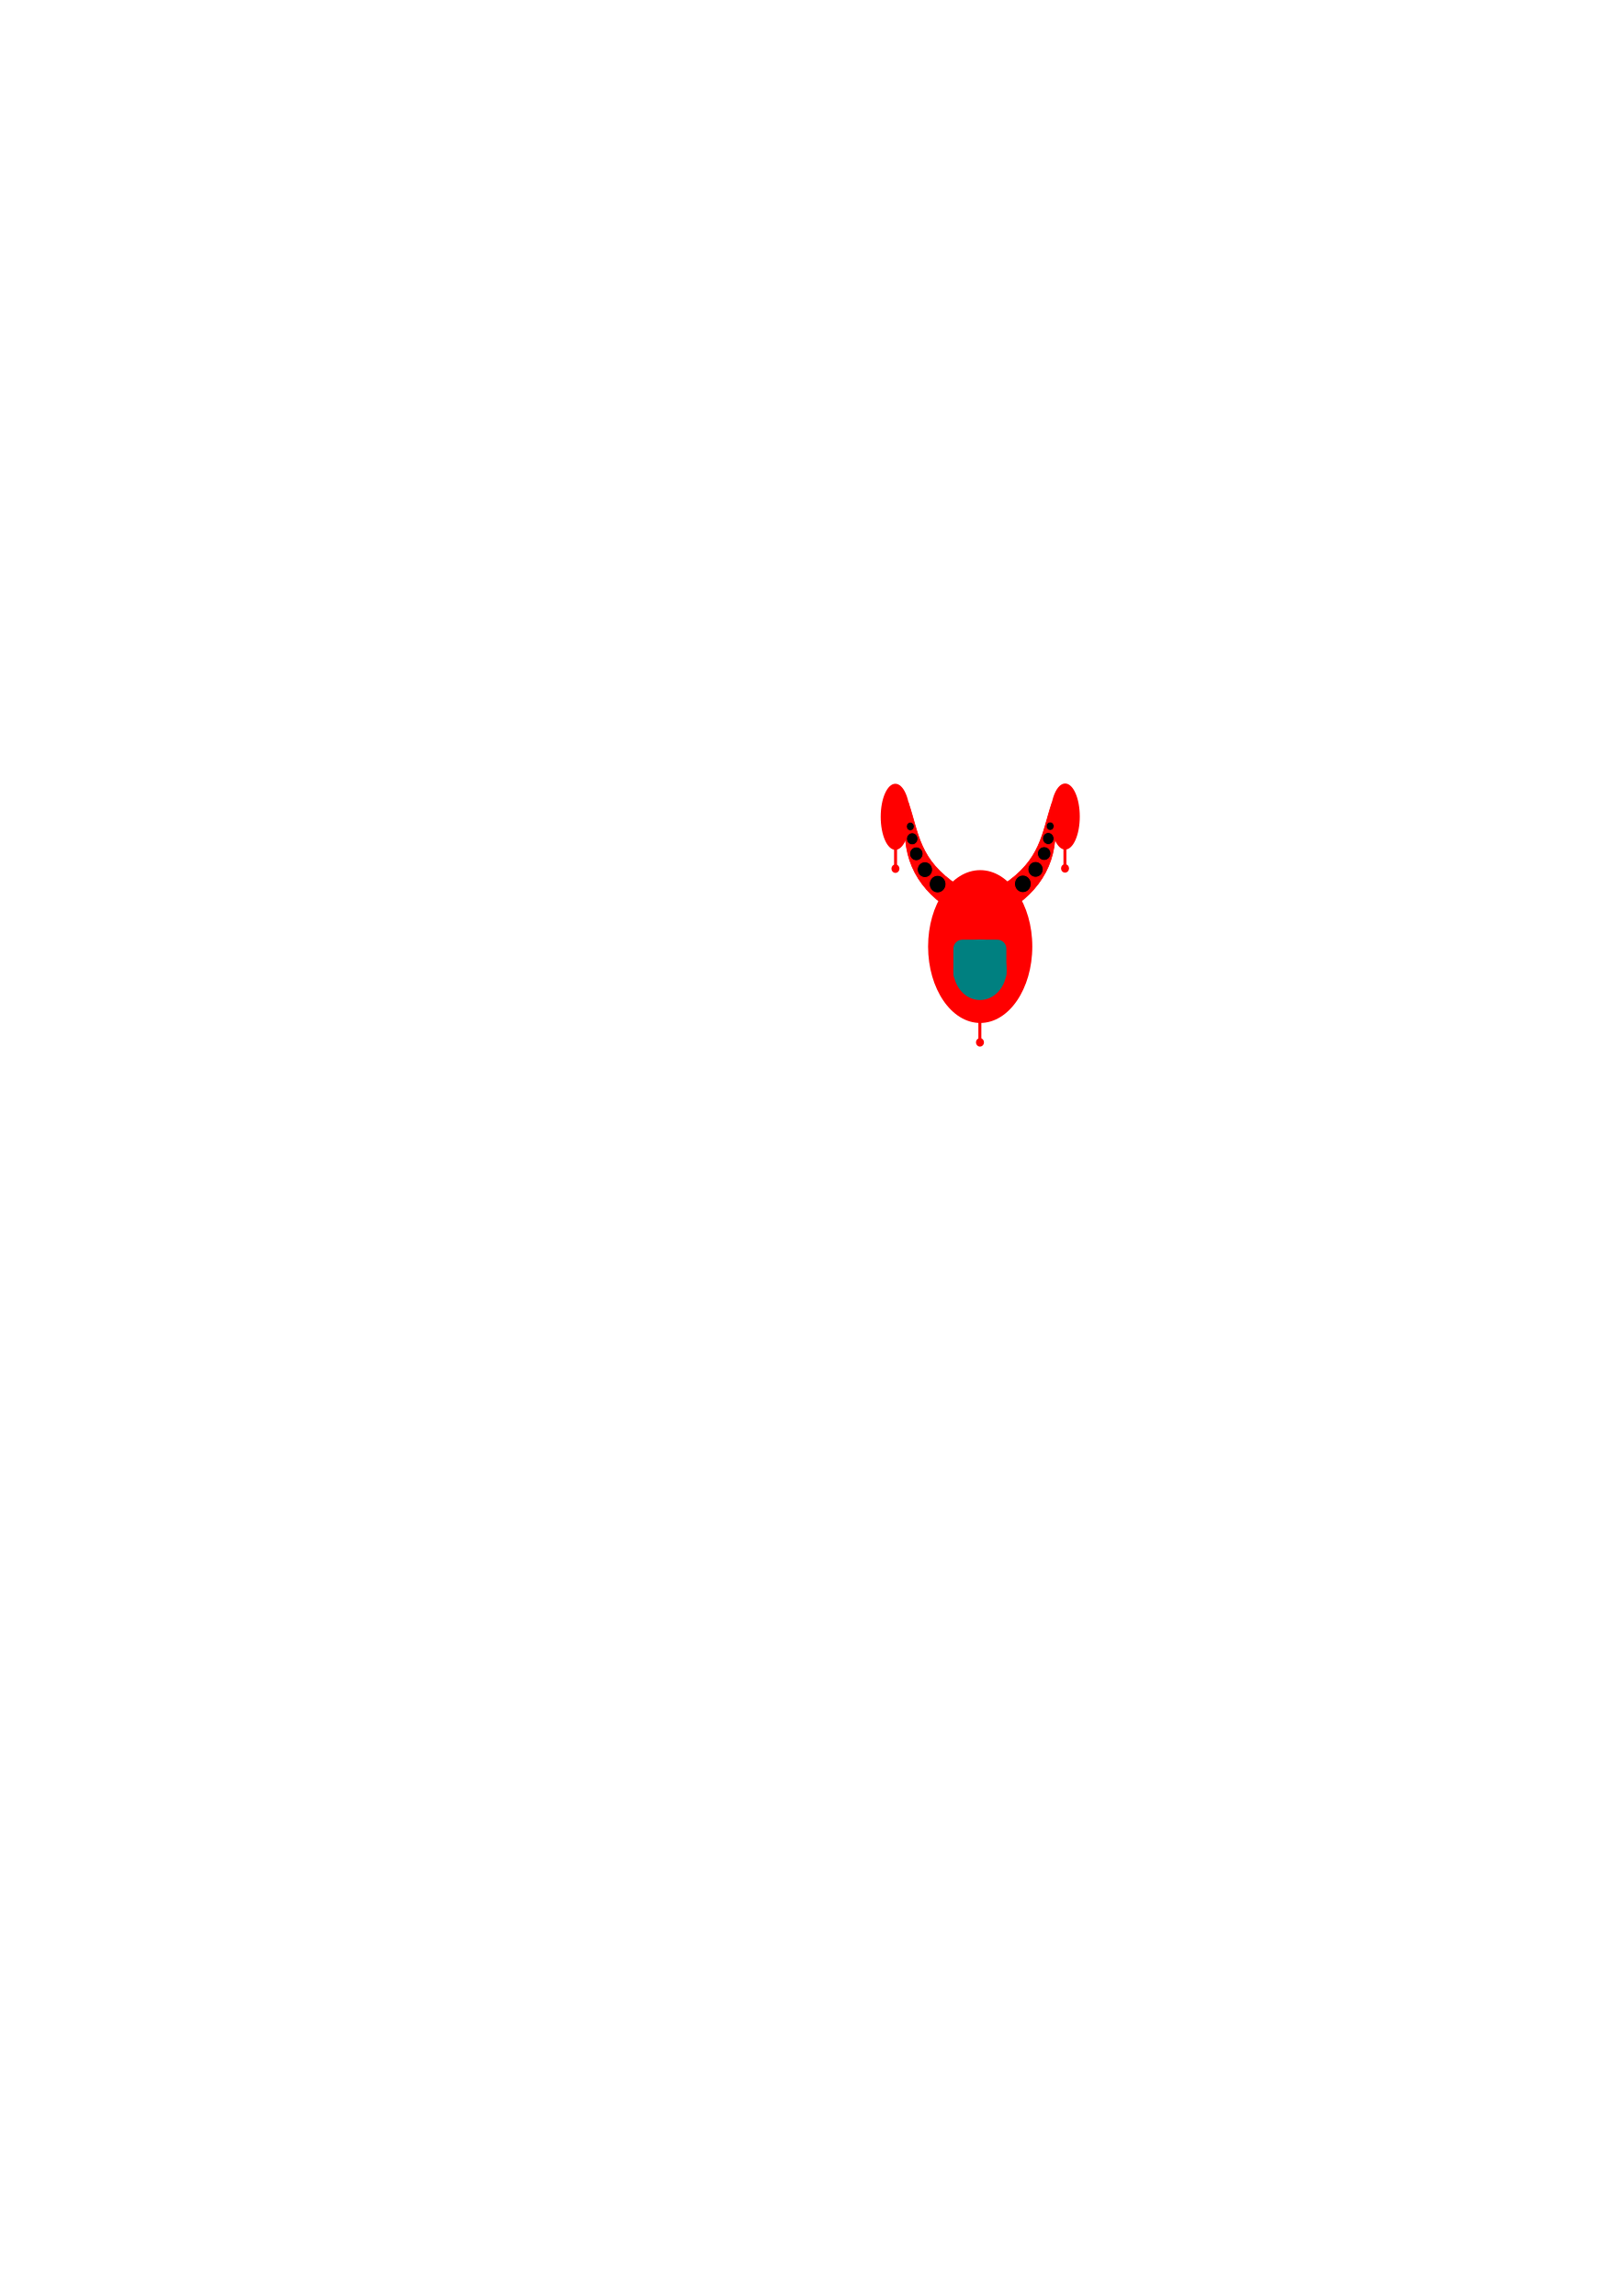
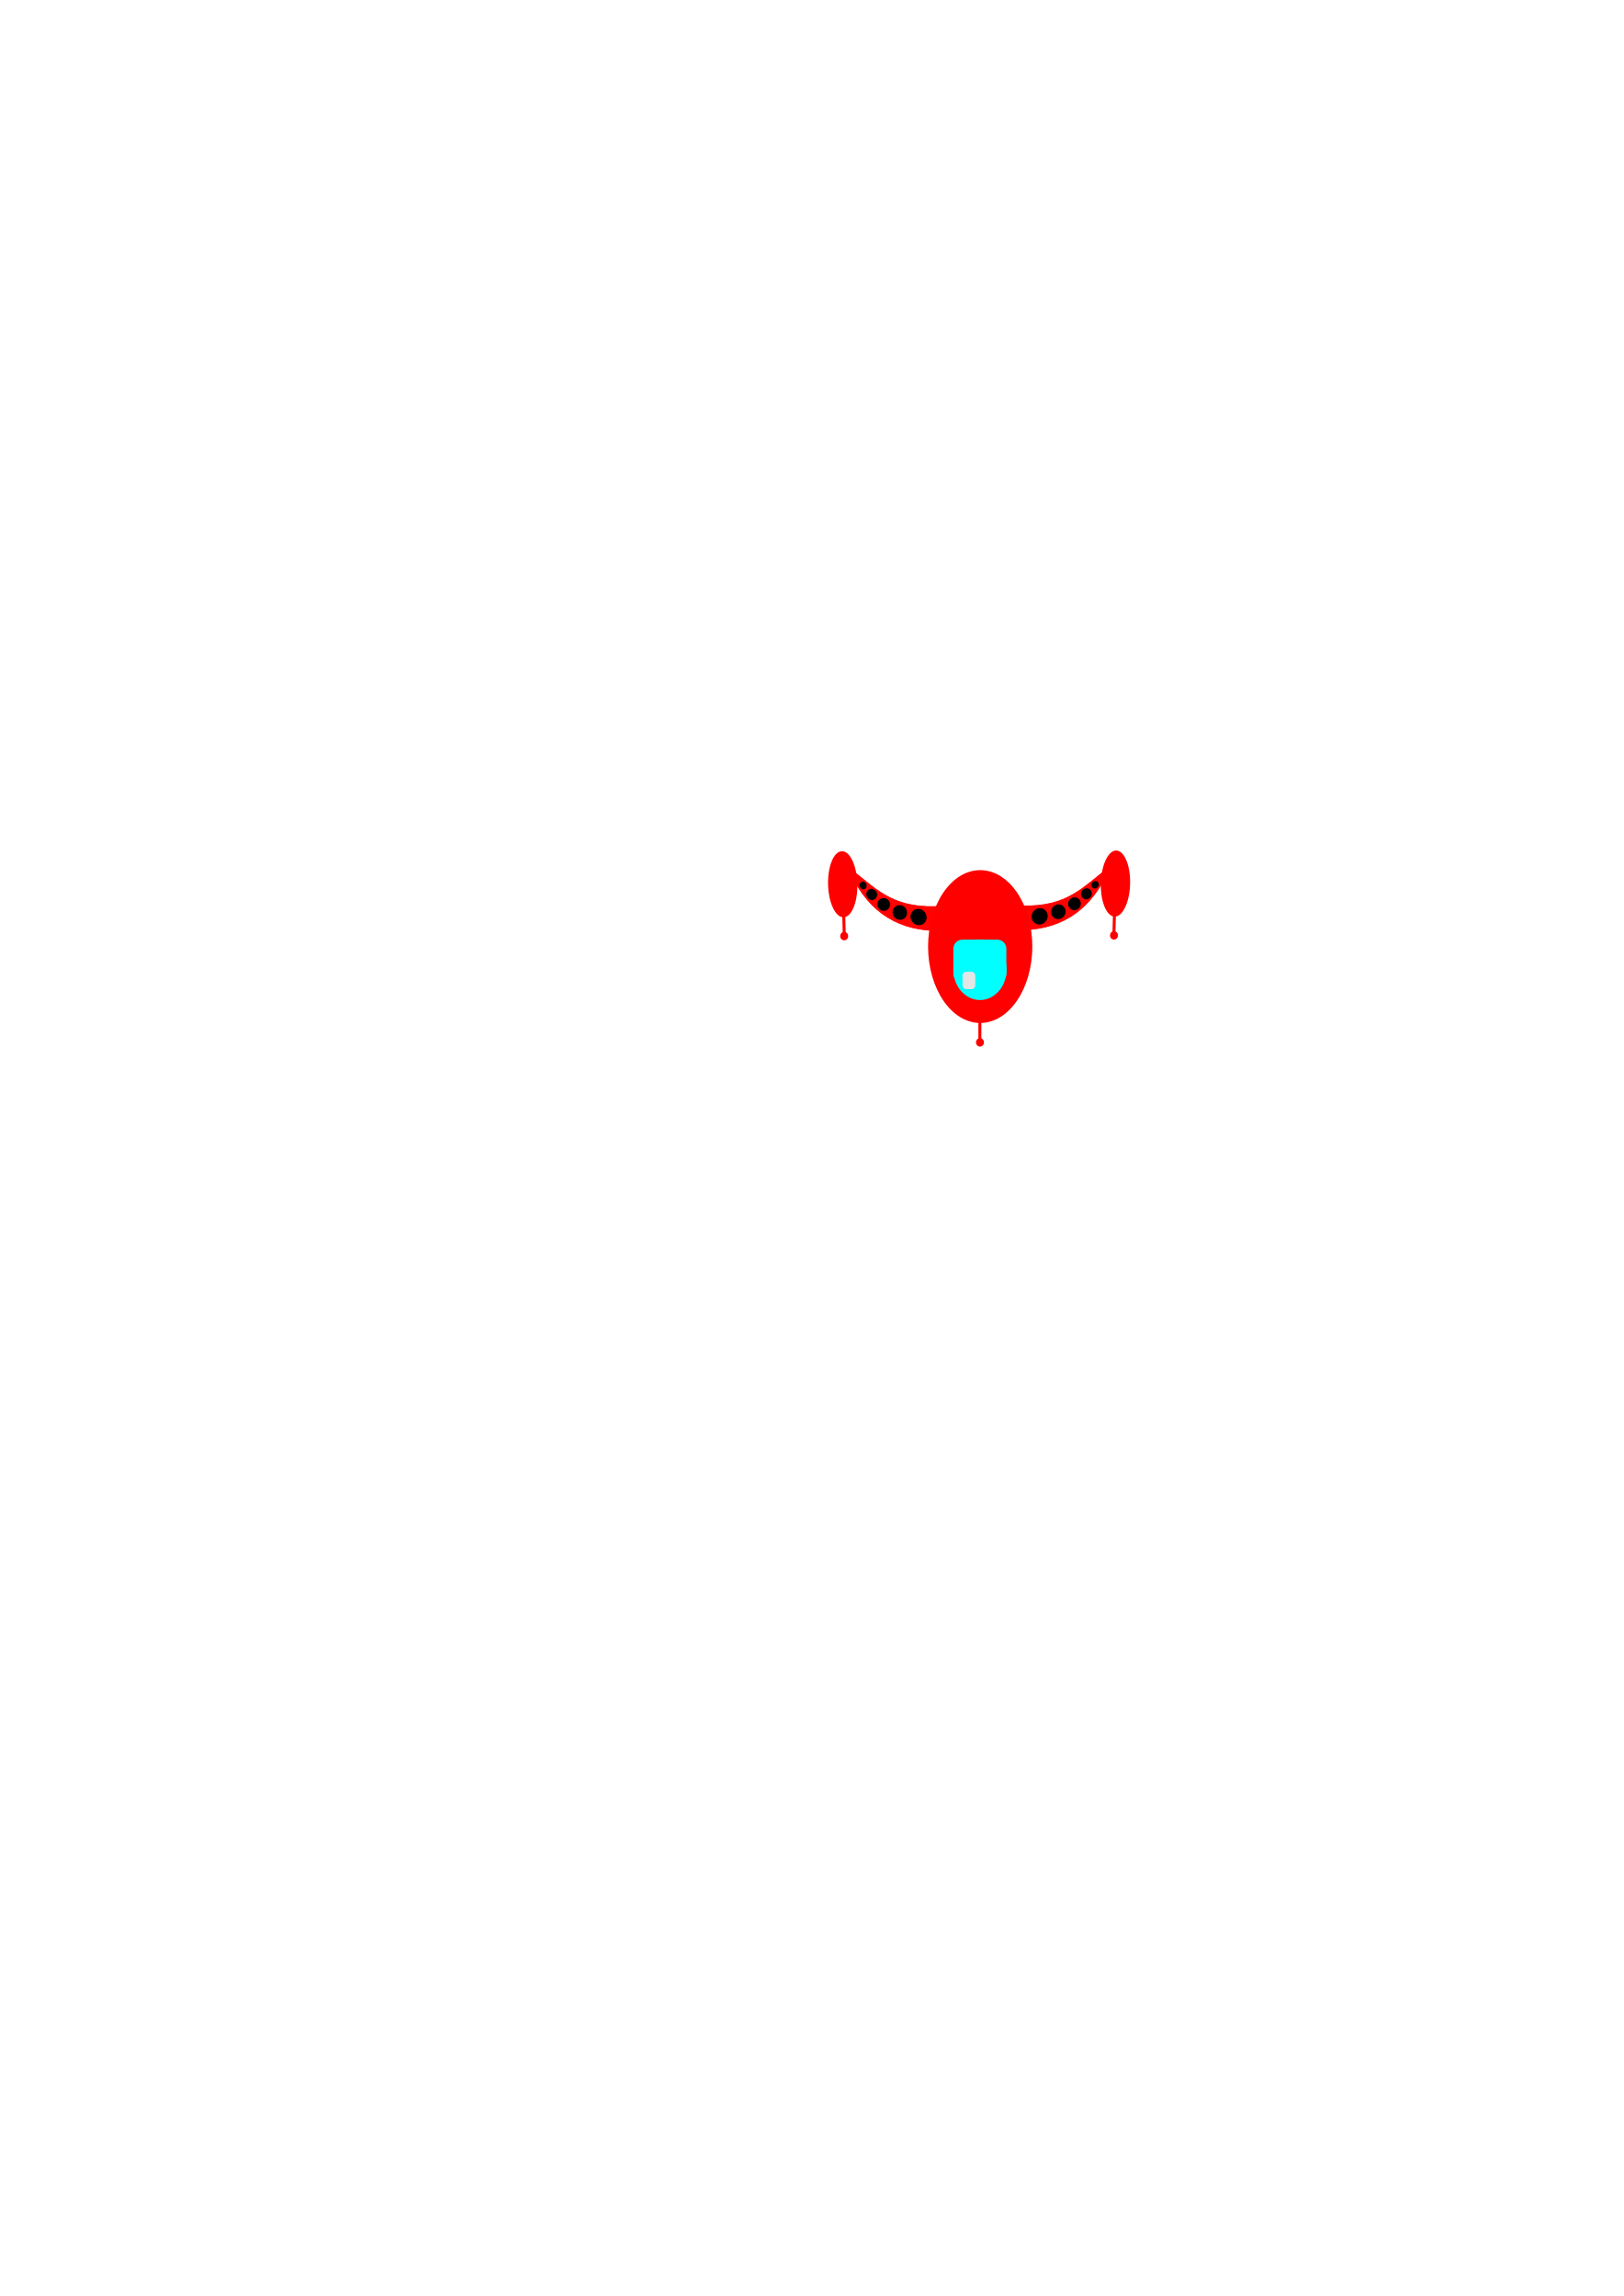
<svg xmlns="http://www.w3.org/2000/svg" width="744.094" height="1052.362" id="svg2" version="1.1">
  <defs id="defs4">
    </defs>
  <g id="layer1">
    <path style="fill:#ff0000;fill-opacity:1" id="path3079" d="m 458.75,388.076 a 15.714,20.357 0 1 1 -31.429,0 15.714,20.357 0 1 1 31.429,0 z" transform="matrix(1.519498,0,0,-1.720521,-223.998,1101.543)" />
-     <path style="fill:#008080;fill-opacity:1" id="path3059" d="m 454.286,384.862 a 10.714,11.786 0 1 1 -21.429,0 10.714,11.786 0 1 1 21.429,0 z" transform="matrix(1.138007,0,0,-1.178014,-55.69514,897.8462)" />
-     <rect style="fill:#008080;fill-opacity:1" id="rect3077" width="24.284" height="19.774" x="436.899" y="-450.468" ry="4.142" transform="scale(1,-1)" />
-     <path transform="matrix(1.138007,0,0,-1.178014,40.03628,873.2809)" style="fill:#ff0000;fill-opacity:1" id="path3083-0" d="m 399.643,423.612 a 5.893,12.857 0 1 1 -11.786,0 5.893,12.857 0 1 1 11.786,0 z" />
-     <rect style="fill:#ff0000;fill-opacity:1;stroke:#ff0000;stroke-width:1.158;stroke-opacity:1" id="rect3855-1" width="0.203" height="10.413" x="487.923" y="-396.453" ry="0.105" transform="scale(1,-1)" />
-     <path transform="matrix(1.138007,0,0,-1.178014,40.03628,873.2809)" style="fill:#ff0000;fill-opacity:1;stroke:#ff0000;stroke-opacity:1" id="path3857-2" d="m 394.821,403.434 a 1.116,1.161 0 1 1 -2.232,0 1.116,1.161 0 1 1 2.232,0 z" />
+     <path style="fill:#00ffff;fill-opacity:1" id="path3059" d="m 454.286,384.862 a 10.714,11.786 0 1 1 -21.429,0 10.714,11.786 0 1 1 21.429,0 z" transform="matrix(1.138007,0,0,-1.178014,-55.69514,897.8462)" />
+     <rect style="fill:#00ffff;fill-opacity:1" id="rect3077" width="24.284" height="19.774" x="436.899" y="-450.468" ry="4.142" transform="scale(1,-1)" />
+     <path transform="matrix(1.13761,0.03003803,0.03109405,-1.177604,50.08016,891.9888)" style="fill:#ff0000;fill-opacity:1" id="path3083-0" d="m 399.643,423.612 a 5.893,12.857 0 1 1 -11.786,0 5.893,12.857 0 1 1 11.786,0 z" />
+     <rect style="fill:#ff0000;fill-opacity:1;stroke:#ff0000;stroke-width:1.158;stroke-opacity:1" id="rect3855-1" width="0.203" height="10.413" x="521.494" y="-413.528" ry="0.105" transform="matrix(0.9996516,0.0263953,0.0263953,-0.9996516,0,0)" />
+     <path transform="matrix(1.13761,0.03003803,0.03109405,-1.177604,50.08016,891.9888)" style="fill:#ff0000;fill-opacity:1;stroke:#ff0000;stroke-opacity:1" id="path3857-2" d="m 394.821,403.434 a 1.116,1.161 0 1 1 -2.232,0 1.116,1.161 0 1 1 2.232,0 z" />
    <rect style="fill:#ff0000;fill-opacity:1;stroke:#ff0000;stroke-width:1.158;stroke-opacity:1" id="rect3855-1-5" width="0.203" height="10.413" x="448.94" y="-476.185" ry="0.105" transform="scale(1,-1)" />
    <path transform="matrix(1.138007,0,0,-1.178014,1.052793,953.013)" style="fill:#ff0000;fill-opacity:1;stroke:#ff0000;stroke-opacity:1" id="path3857-2-2" d="m 394.821,403.434 a 1.116,1.161 0 1 1 -2.232,0 1.116,1.161 0 1 1 2.232,0 z" />
-     <path style="opacity:0.991;fill:#ff0000;stroke:#ff0000;stroke-width:0.347;stroke-linecap:butt;stroke-linejoin:miter;stroke-miterlimit:4;stroke-opacity:1;stroke-dasharray:none" d="m 466.569,414.181 c 14.728,-11.045 19.946,-26.545 15.583,-46.348 -4.795,14.174 -4.862,26.177 -22.696,37.934 z" id="path3924" />
-     <path style="fill:#000000;fill-opacity:1;stroke:#ff0000;stroke-width:0.3;stroke-miterlimit:4;stroke-opacity:1;stroke-dasharray:none" id="path3926" d="m 465.357,418.434 a 2.5,2.857 0 1 1 -5,0 2.5,2.857 0 1 1 5,0 z" transform="matrix(1.545987,0,0,-1.409498,-246.8178,994.8909)" />
-     <path style="fill:#000000;fill-opacity:1;stroke:#ff0000;stroke-width:0.3;stroke-miterlimit:4;stroke-opacity:1;stroke-dasharray:none" id="path3926-5" d="m 465.357,418.434 a 2.5,2.857 0 1 1 -5,0 2.5,2.857 0 1 1 5,0 z" transform="matrix(1.402215,0,0,-1.260868,-174.4548,926.0729)" />
-     <path style="fill:#000000;fill-opacity:1;stroke:#ff0000;stroke-width:0.3;stroke-miterlimit:4;stroke-opacity:1;stroke-dasharray:none" id="path3926-5-6" d="m 465.357,418.434 a 2.5,2.857 0 1 1 -5,0 2.5,2.857 0 1 1 5,0 z" transform="matrix(1.229312,0,0,-1.095056,-90.48817,849.4343)" />
-     <path style="fill:#000000;fill-opacity:1;stroke:#ff0000;stroke-width:0.3;stroke-miterlimit:4;stroke-opacity:1;stroke-dasharray:none" id="path3926-5-6-7" d="m 465.357,418.434 a 2.5,2.857 0 1 1 -5,0 2.5,2.857 0 1 1 5,0 z" transform="matrix(1.036084,0,0,-0.947648,0.828416,780.8643)" />
-     <path style="fill:#000000;fill-opacity:1;stroke:#ff0000;stroke-width:0.3;stroke-miterlimit:4;stroke-opacity:1;stroke-dasharray:none" id="path3926-5-6-7-4" d="m 465.357,418.434 a 2.5,2.857 0 1 1 -5,0 2.5,2.857 0 1 1 5,0 z" transform="matrix(0.6892031,0,0,-0.6518631,162.2484,651.4446)" />
-     <path transform="matrix(-1.138007,0,0,-1.178014,858.3952,873.3996)" style="fill:#ff0000;fill-opacity:1" id="path3083-0-2" d="m 399.643,423.612 a 5.893,12.857 0 1 1 -11.786,0 5.893,12.857 0 1 1 11.786,0 z" />
-     <rect style="fill:#ff0000;fill-opacity:1;stroke:#ff0000;stroke-width:1.158;stroke-opacity:1" id="rect3855-1-8" width="0.203" height="10.413" x="-410.508" y="-396.572" ry="0.105" transform="scale(-1,-1)" />
-     <path transform="matrix(-1.138007,0,0,-1.178014,858.3952,873.3996)" style="fill:#ff0000;fill-opacity:1;stroke:#ff0000;stroke-opacity:1" id="path3857-2-4" d="m 394.821,403.434 a 1.116,1.161 0 1 1 -2.232,0 1.116,1.161 0 1 1 2.232,0 z" />
-     <path style="opacity:0.991;fill:#ff0000;stroke:#ff0000;stroke-width:0.347;stroke-linecap:butt;stroke-linejoin:miter;stroke-miterlimit:4;stroke-opacity:1;stroke-dasharray:none" d="m 431.863,414.3 c -14.728,-11.045 -19.946,-26.545 -15.583,-46.348 4.795,14.174 4.862,26.177 22.696,37.934 z" id="path3924-1" />
-     <path style="fill:#000000;fill-opacity:1;stroke:#ff0000;stroke-width:0.3;stroke-miterlimit:4;stroke-opacity:1;stroke-dasharray:none" id="path3926-1" d="m 465.357,418.434 a 2.5,2.857 0 1 1 -5,0 2.5,2.857 0 1 1 5,0 z" transform="matrix(-1.545987,0,0,-1.409498,1145.249,995.0095)" />
-     <path style="fill:#000000;fill-opacity:1;stroke:#ff0000;stroke-width:0.3;stroke-miterlimit:4;stroke-opacity:1;stroke-dasharray:none" id="path3926-5-0" d="m 465.357,418.434 a 2.5,2.857 0 1 1 -5,0 2.5,2.857 0 1 1 5,0 z" transform="matrix(0,1.45151,-1.218047,0,933.5331,-273.24)" />
-     <path style="fill:#000000;fill-opacity:1;stroke:#ff0000;stroke-width:0.3;stroke-miterlimit:4;stroke-opacity:1;stroke-dasharray:none" id="path3926-5-6-2" d="m 465.357,418.434 a 2.5,2.857 0 1 1 -5,0 2.5,2.857 0 1 1 5,0 z" transform="matrix(-1.229312,0,0,-1.095056,988.9196,849.5529)" />
-     <path style="fill:#000000;fill-opacity:1;stroke:#ff0000;stroke-width:0.3;stroke-miterlimit:4;stroke-opacity:1;stroke-dasharray:none" id="path3926-5-6-7-3" d="m 465.357,418.434 a 2.5,2.857 0 1 1 -5,0 2.5,2.857 0 1 1 5,0 z" transform="matrix(-1.036084,0,0,-0.947648,897.6031,780.983)" />
-     <path style="fill:#000000;fill-opacity:1;stroke:#ff0000;stroke-width:0.3;stroke-miterlimit:4;stroke-opacity:1;stroke-dasharray:none" id="path3926-5-6-7-4-6" d="m 465.357,418.434 a 2.5,2.857 0 1 1 -5,0 2.5,2.857 0 1 1 5,0 z" transform="matrix(-0.6892031,0,0,-0.6518631,736.183,651.5633)" />
+     <path style="opacity:0.991;fill:#ff0000;stroke:#ff0000;stroke-width:0.347;stroke-linecap:butt;stroke-linejoin:miter;stroke-miterlimit:4;stroke-opacity:1;stroke-dasharray:none" d="m 469.446,426.17 c 18.4,-0.599 31.565,-10.301 39.352,-29.025 -12.058,8.859 -18.999,18.653 -40.351,18.052 z" id="path3924" />
+     <path style="fill:#000000;fill-opacity:1;stroke:#ff0000;stroke-width:0.3;stroke-miterlimit:4;stroke-opacity:1;stroke-dasharray:none" id="path3926" d="m 465.357,418.434 a 2.5,2.857 0 1 1 -5,0 2.5,2.857 0 1 1 5,0 z" transform="matrix(1.266322,0.8868508,0.8085543,-1.154523,-448.0127,492.5991)" />
+     <path style="fill:#000000;fill-opacity:1;stroke:#ff0000;stroke-width:0.3;stroke-miterlimit:4;stroke-opacity:1;stroke-dasharray:none" id="path3926-5" d="m 465.357,418.434 a 2.5,2.857 0 1 1 -5,0 2.5,2.857 0 1 1 5,0 z" transform="matrix(1.148558,0.8043763,0.7232934,-1.032781,-349.2628,477.741)" />
+     <path style="fill:#000000;fill-opacity:1;stroke:#ff0000;stroke-width:0.3;stroke-miterlimit:4;stroke-opacity:1;stroke-dasharray:none" id="path3926-5-6" d="m 465.357,418.434 a 2.5,2.857 0 1 1 -5,0 2.5,2.857 0 1 1 5,0 z" transform="matrix(1.006932,0.705191,0.6281759,-0.8969635,-236.522,463.1332)" />
+     <path style="fill:#000000;fill-opacity:1;stroke:#ff0000;stroke-width:0.3;stroke-miterlimit:4;stroke-opacity:1;stroke-dasharray:none" id="path3926-5-6-7" d="m 465.357,418.434 a 2.5,2.857 0 1 1 -5,0 2.5,2.857 0 1 1 5,0 z" transform="matrix(0.8486592,0.5943466,0.5436155,-0.7762209,-122.3893,459.3509)" />
+     <path style="fill:#000000;fill-opacity:1;stroke:#ff0000;stroke-width:0.3;stroke-miterlimit:4;stroke-opacity:1;stroke-dasharray:none" id="path3926-5-6-7-4" d="m 465.357,418.434 a 2.5,2.857 0 1 1 -5,0 2.5,2.857 0 1 1 5,0 z" transform="matrix(0.5645281,0.3953593,0.3739394,-0.5339428,84.07144,445.941)" />
+     <path transform="matrix(-1.13761,0.03003803,-0.03109405,-1.177604,847.2934,892.3135)" style="fill:#ff0000;fill-opacity:1" id="path3083-0-9" d="m 399.643,423.612 a 5.893,12.857 0 1 1 -11.786,0 5.893,12.857 0 1 1 11.786,0 z" />
+     <rect style="fill:#ff0000;fill-opacity:1;stroke:#ff0000;stroke-width:1.158;stroke-opacity:1" id="rect3855-1-9" width="0.203" height="10.413" x="-375.558" y="-437.539" ry="0.105" transform="matrix(-0.9996516,0.0263953,-0.0263953,-0.9996516,0,0)" />
+     <path transform="matrix(-1.13761,0.03003803,-0.03109405,-1.177604,847.2934,892.3135)" style="fill:#ff0000;fill-opacity:1;stroke:#ff0000;stroke-opacity:1" id="path3857-2-5" d="m 394.821,403.434 a 1.116,1.161 0 1 1 -2.232,0 1.116,1.161 0 1 1 2.232,0 z" />
+     <path style="opacity:0.991;fill:#ff0000;stroke:#ff0000;stroke-width:0.347;stroke-linecap:butt;stroke-linejoin:miter;stroke-miterlimit:4;stroke-opacity:1;stroke-dasharray:none" d="m 427.927,426.495 c -18.4,-0.599 -31.565,-10.301 -39.352,-29.025 12.058,8.859 18.999,18.653 40.351,18.052 z" id="path3924-9" />
+     <path style="fill:#000000;fill-opacity:1;stroke:#ff0000;stroke-width:0.3;stroke-miterlimit:4;stroke-opacity:1;stroke-dasharray:none" id="path3926-8" d="m 465.357,418.434 a 2.5,2.857 0 1 1 -5,0 2.5,2.857 0 1 1 5,0 z" transform="matrix(-1.266322,0.8868508,-0.8085543,-1.154523,1345.386,492.9238)" />
+     <path style="fill:#000000;fill-opacity:1;stroke:#ff0000;stroke-width:0.3;stroke-miterlimit:4;stroke-opacity:1;stroke-dasharray:none" id="path3926-5-01" d="m 465.357,418.434 a 2.5,2.857 0 1 1 -5,0 2.5,2.857 0 1 1 5,0 z" transform="matrix(-1.148558,0.8043763,-0.7232934,-1.032781,1246.636,478.0657)" />
+     <path style="fill:#000000;fill-opacity:1;stroke:#ff0000;stroke-width:0.3;stroke-miterlimit:4;stroke-opacity:1;stroke-dasharray:none" id="path3926-5-6-20" d="m 465.357,418.434 a 2.5,2.857 0 1 1 -5,0 2.5,2.857 0 1 1 5,0 z" transform="matrix(-1.006932,0.705191,-0.6281759,-0.8969635,1133.896,463.4579)" />
+     <path style="fill:#000000;fill-opacity:1;stroke:#ff0000;stroke-width:0.3;stroke-miterlimit:4;stroke-opacity:1;stroke-dasharray:none" id="path3926-5-6-7-0" d="m 465.357,418.434 a 2.5,2.857 0 1 1 -5,0 2.5,2.857 0 1 1 5,0 z" transform="matrix(-0.8486592,0.5943466,-0.5436155,-0.7762209,1019.763,459.6756)" />
+     <path style="fill:#000000;fill-opacity:1;stroke:#ff0000;stroke-width:0.3;stroke-miterlimit:4;stroke-opacity:1;stroke-dasharray:none" id="path3926-5-6-7-4-1" d="m 465.357,418.434 a 2.5,2.857 0 1 1 -5,0 2.5,2.857 0 1 1 5,0 z" transform="matrix(-0.5645281,0.3953593,-0.3739394,-0.5339428,813.3021,446.2657)" />
+     <rect style="opacity:0.991;fill:#e6e6e6;fill-opacity:1;stroke:#000000;stroke-width:0;stroke-miterlimit:4;stroke-opacity:1;stroke-dasharray:none" id="rect3134" width="5.837" height="7.98" x="441.098" y="445.378" ry="1.794" />
  </g>
</svg>
